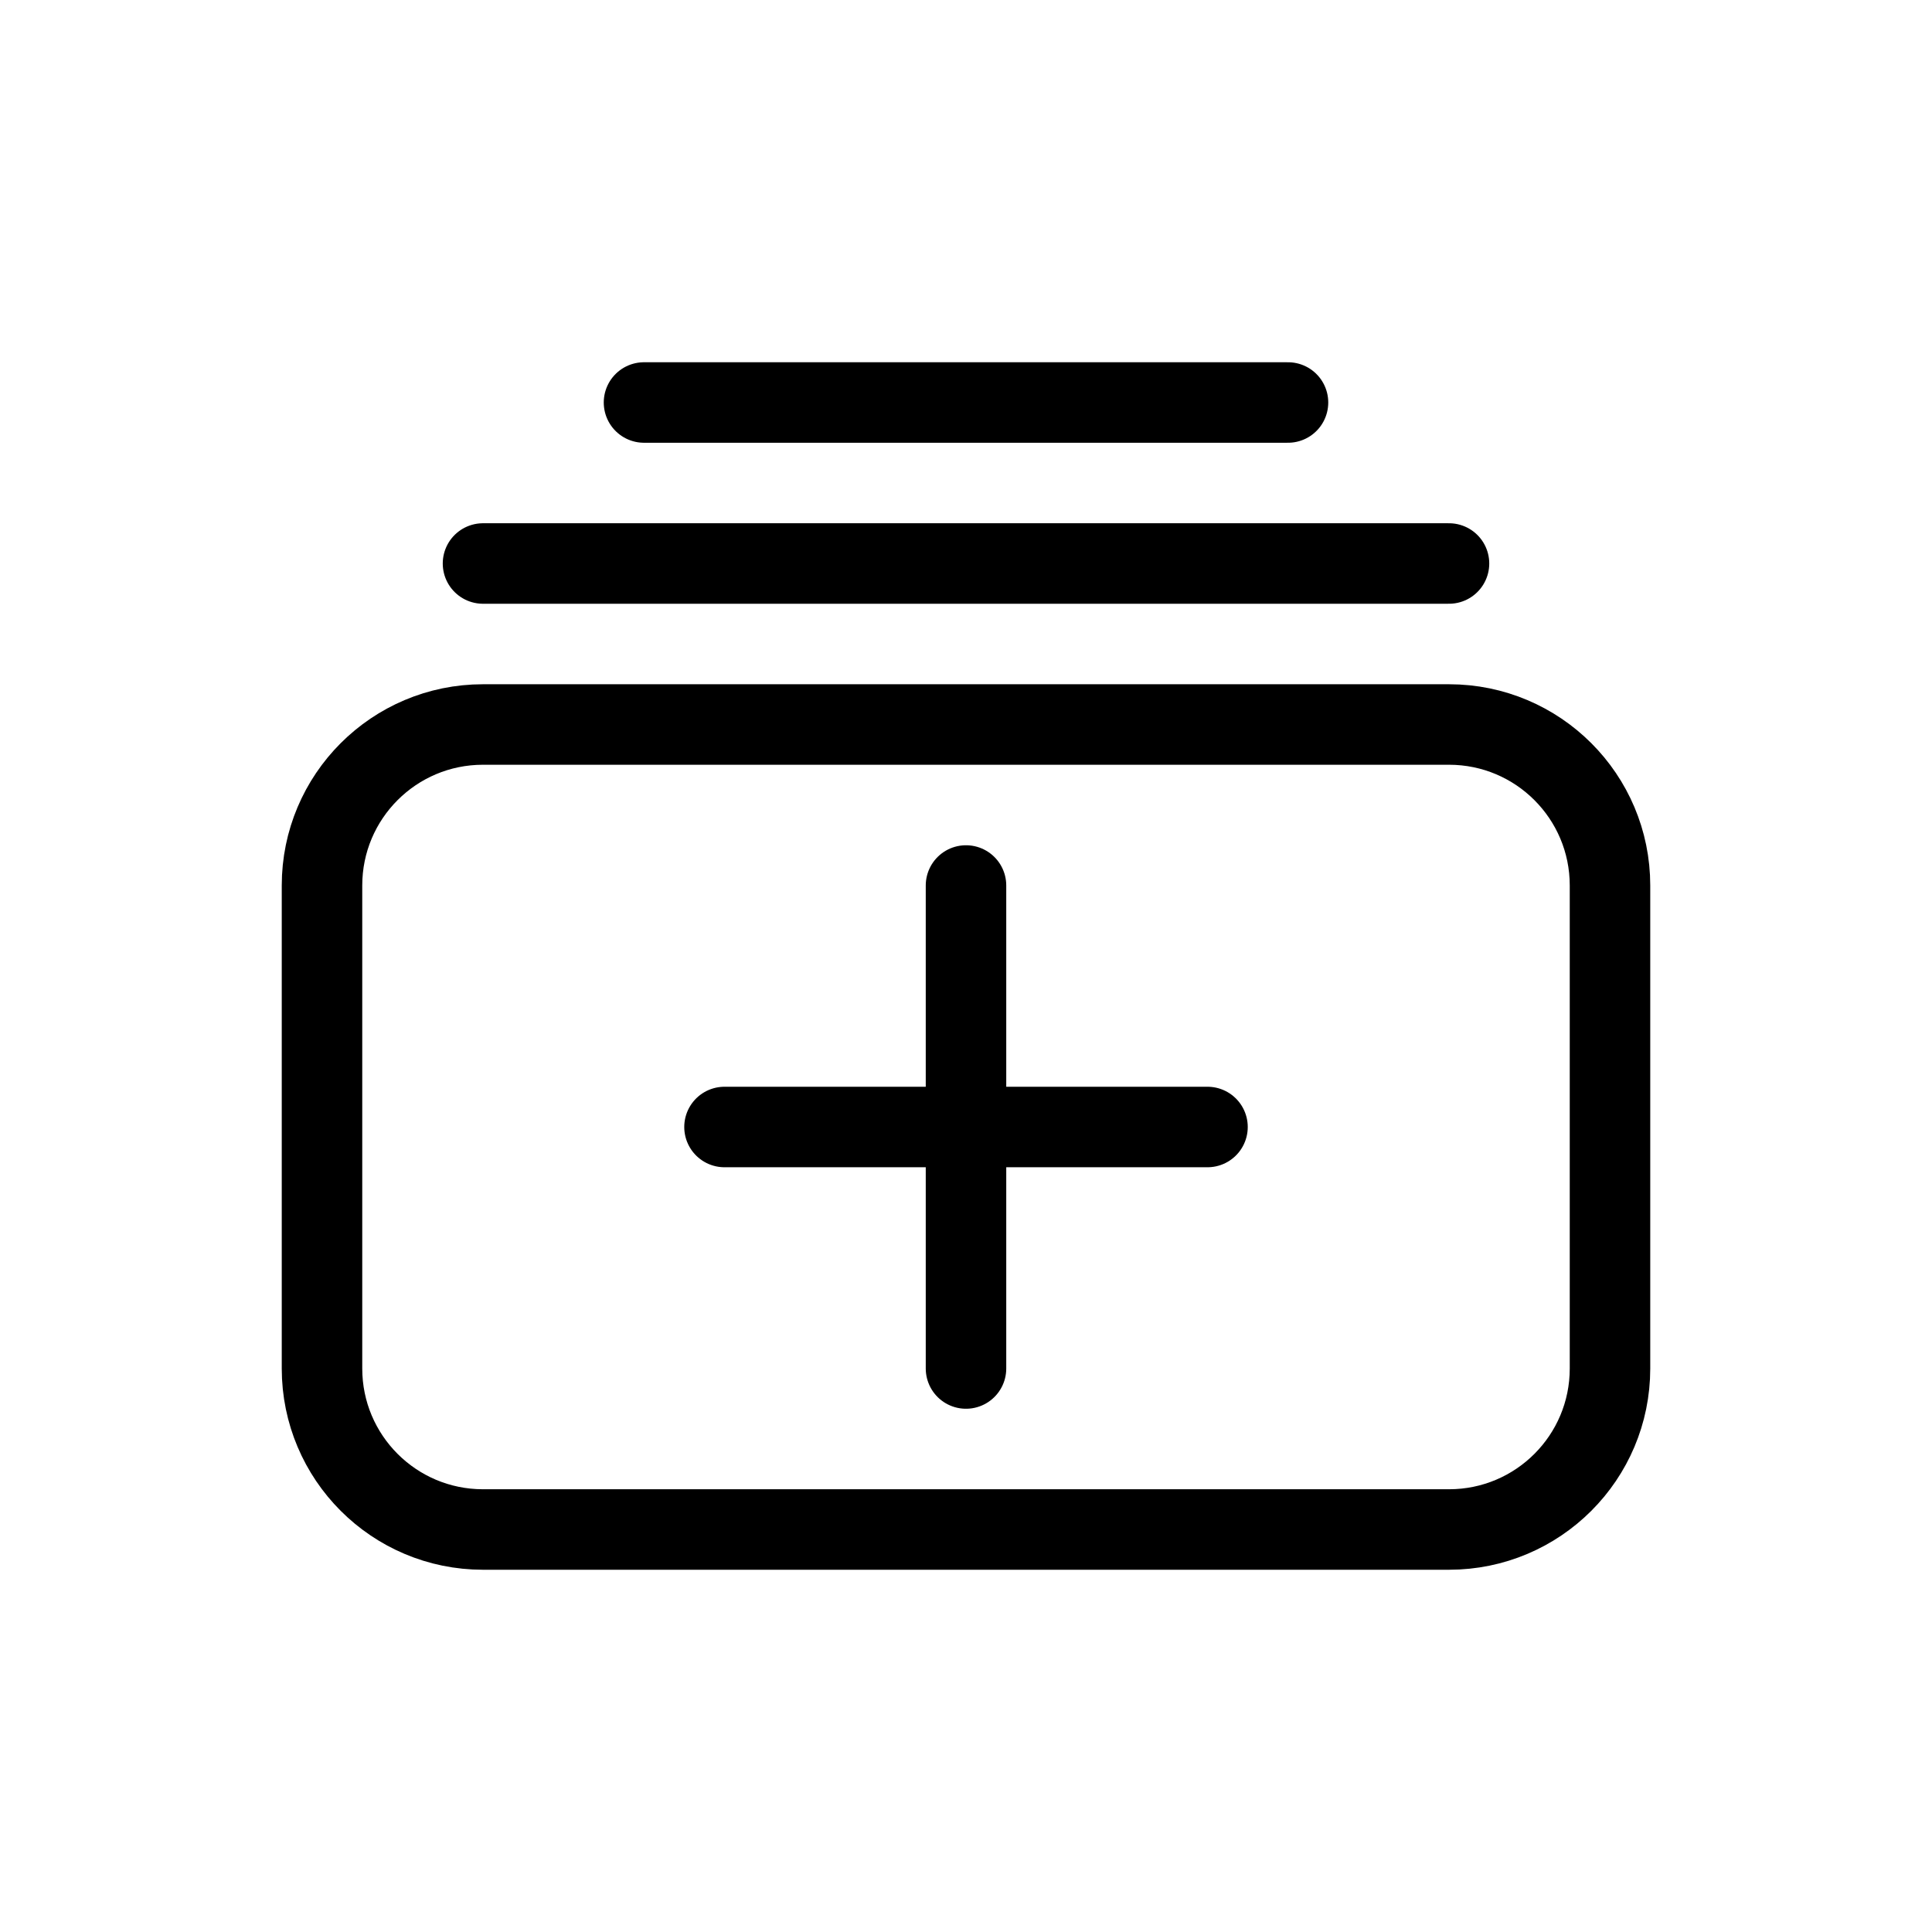
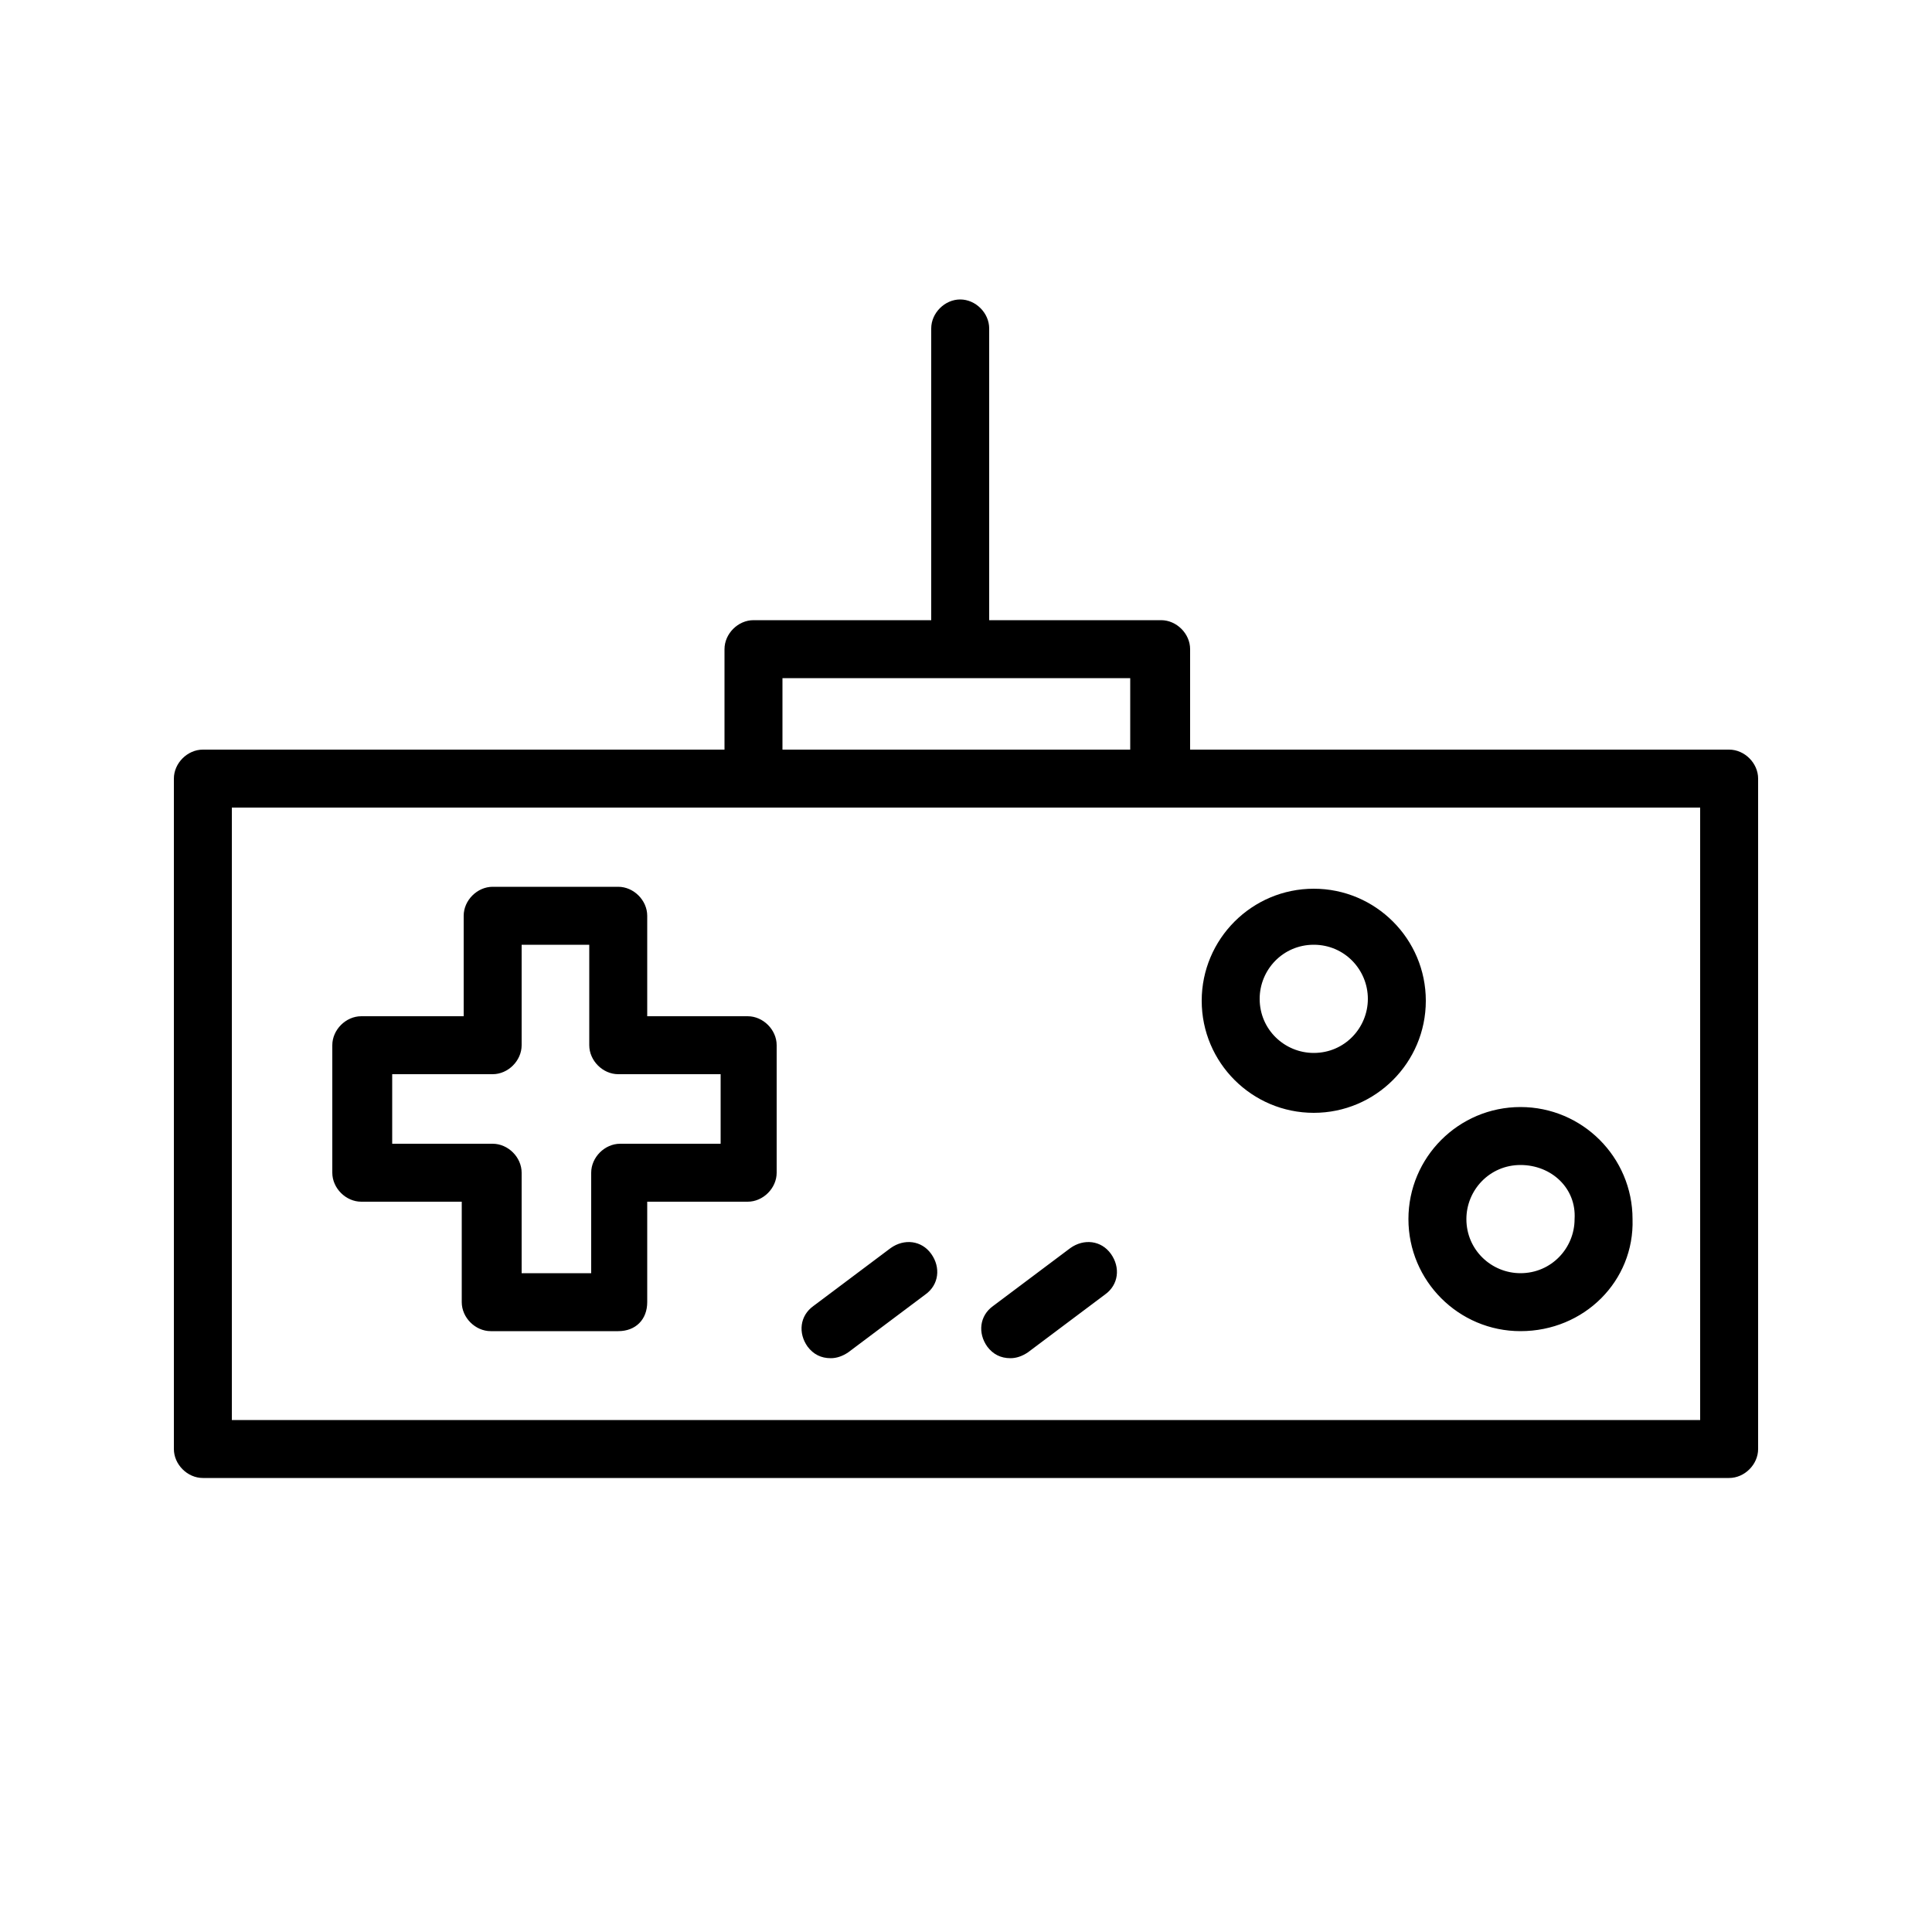
- <svg xmlns="http://www.w3.org/2000/svg" viewBox="0 0 24 24" fill="none">
+ <svg xmlns="http://www.w3.org/2000/svg" fill="#000000" viewBox="0 0 100 100" version="1.1" xml:space="preserve">
  <g id="SVGRepo_bgCarrier" stroke-width="0" />
  <g id="SVGRepo_tracerCarrier" stroke-linecap="round" stroke-linejoin="round" />
  <g id="SVGRepo_iconCarrier">
-     <path d="M12 11V14M12 14V17M12 14H15M12 14H9M6 7H18M8 5H16M6 9H18C19.105 9 20 9.895 20 11V17C20 18.105 19.105 19 18 19H6C4.895 19 4 18.105 4 17V11C4 9.895 4.895 9 6 9Z" stroke="#000000" stroke-linecap="round" stroke-linejoin="round" />
+     <g id="Grid" />
+     <g id="_x31_" />
+     <g id="_x32_" />
+     <g id="_x33_" />
+     <g id="_x34_" />
+     <g id="_x35_" />
+     <g id="_x36_" />
+     <g id="_x37_" />
+     <g id="_x38_" />
+     <g id="_x39_" />
+     <g id="_x31_0" />
+     <g id="_x31_1" />
+     <g id="_x31_2" />
+     <g id="_x31_3" />
+     <g id="_x31_4" />
+     <g id="_x31_5" />
+     <g id="_x31_6" />
+     <g id="_x31_7" />
+     <g id="_x31_8" />
+     <g id="_x31_9" />
+     <g id="_x32_0" />
+     <g id="_x32_1" />
+     <g id="_x32_2">
+       <path d="M89.5,38.8H61.6v-5.2c0-0.8-0.7-1.5-1.5-1.5h-8.9V17c0-0.8-0.7-1.5-1.5-1.5s-1.5,0.7-1.5,1.5v15.1H39 c-0.8,0-1.5,0.7-1.5,1.5v5.2h-27c-0.8,0-1.5,0.7-1.5,1.5V75c0,0.8,0.7,1.5,1.5,1.5h79c0.8,0,1.5-0.7,1.5-1.5V40.3 C91,39.5,90.3,38.8,89.5,38.8z M40.5,35.1h18v3.7h-18V35.1z M88,73.5H12V41.8h27h21H88V73.5z M32,68.9h-6.6c-0.8,0-1.5-0.7-1.5-1.5 v-5.2h-5.2c-0.8,0-1.5-0.7-1.5-1.5v-6.6c0-0.8,0.7-1.5,1.5-1.5H24v-5.2c0-0.8,0.7-1.5,1.5-1.5H32c0.8,0,1.5,0.7,1.5,1.5v5.2h5.2 c0.8,0,1.5,0.7,1.5,1.5v6.6c0,0.8-0.7,1.5-1.5,1.5h-5.2v5.2C33.5,68.3,32.9,68.9,32,68.9z M27,65.9h3.6v-5.2c0-0.8,0.7-1.5,1.5-1.5 h5.2v-3.6H32c-0.8,0-1.5-0.7-1.5-1.5v-5.2H27v5.2c0,0.8-0.7,1.5-1.5,1.5h-5.2v3.6h5.2c0.8,0,1.5,0.7,1.5,1.5V65.9z M43,70.3 c-0.5,0-0.9-0.2-1.2-0.6c-0.5-0.7-0.4-1.6,0.3-2.1l4-3c0.7-0.5,1.6-0.4,2.1,0.3c0.5,0.7,0.4,1.6-0.3,2.1l-4,3 C43.6,70.2,43.3,70.3,43,70.3z M52.3,70.3c-0.5,0-0.9-0.2-1.2-0.6c-0.5-0.7-0.4-1.6,0.3-2.1l4-3c0.7-0.5,1.6-0.4,2.1,0.3 c0.5,0.7,0.4,1.6-0.3,2.1l-4,3C52.9,70.2,52.6,70.3,52.3,70.3z M68,57.6c-3.2,0-5.8-2.6-5.8-5.8c0-3.2,2.6-5.8,5.8-5.8 s5.8,2.6,5.8,5.8C73.8,55,71.2,57.6,68,57.6z M68,48.9c-1.6,0-2.8,1.3-2.8,2.8c0,1.6,1.3,2.8,2.8,2.8c1.6,0,2.8-1.3,2.8-2.8 C70.8,50.2,69.6,48.9,68,48.9z M78.7,68.9c-3.2,0-5.8-2.6-5.8-5.8c0-3.2,2.6-5.8,5.8-5.8s5.8,2.6,5.8,5.8 C84.6,66.3,82,68.9,78.7,68.9z M78.7,60.3c-1.6,0-2.8,1.3-2.8,2.8c0,1.6,1.3,2.8,2.8,2.8c1.6,0,2.8-1.3,2.8-2.8 C81.6,61.5,80.3,60.3,78.7,60.3z" />
+     </g>
+     <g id="_x32_3" />
+     <g id="_x32_4" />
+     <g id="_x32_5" />
  </g>
</svg>
